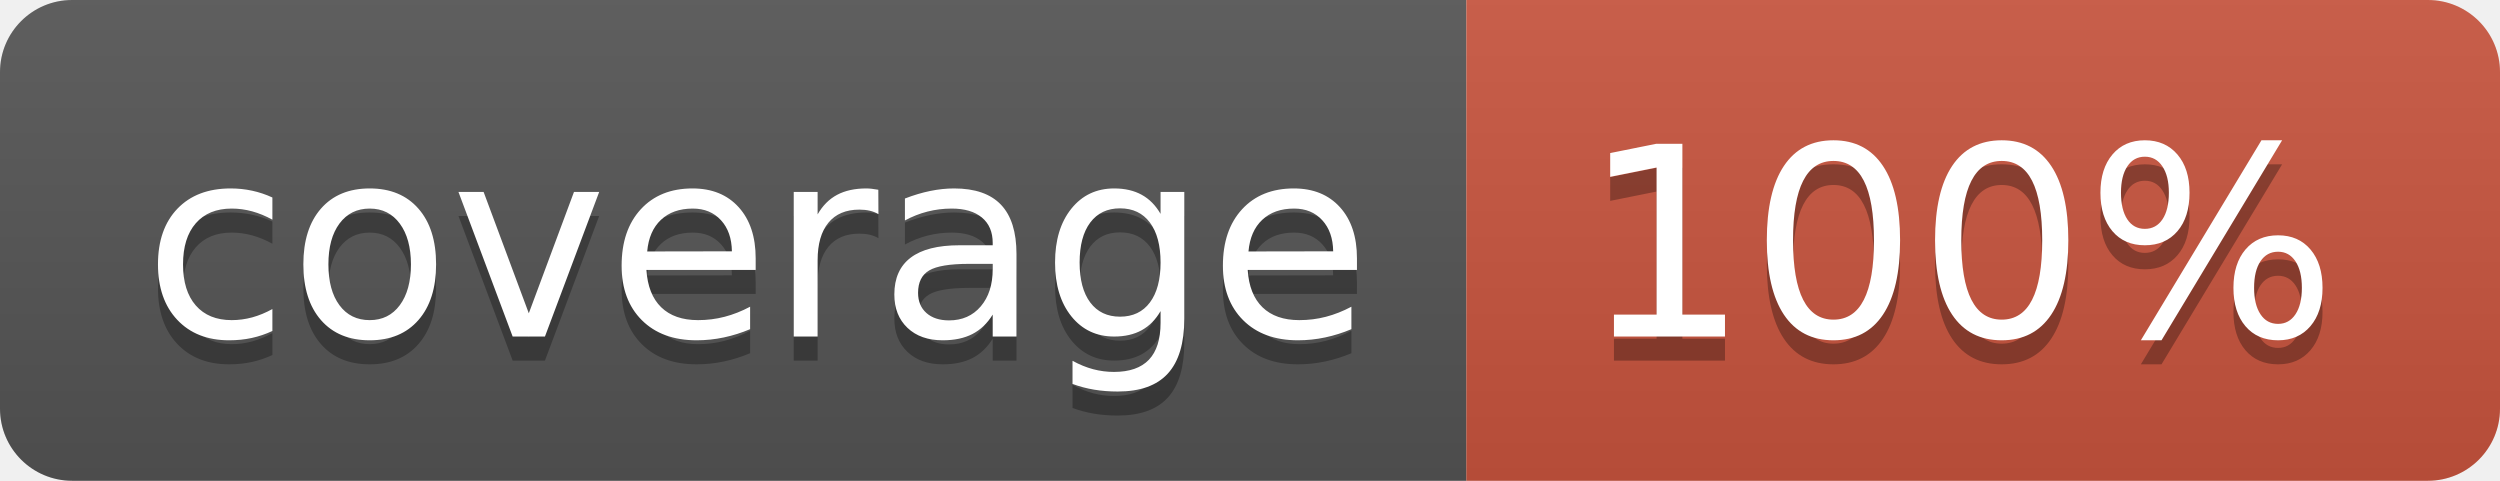
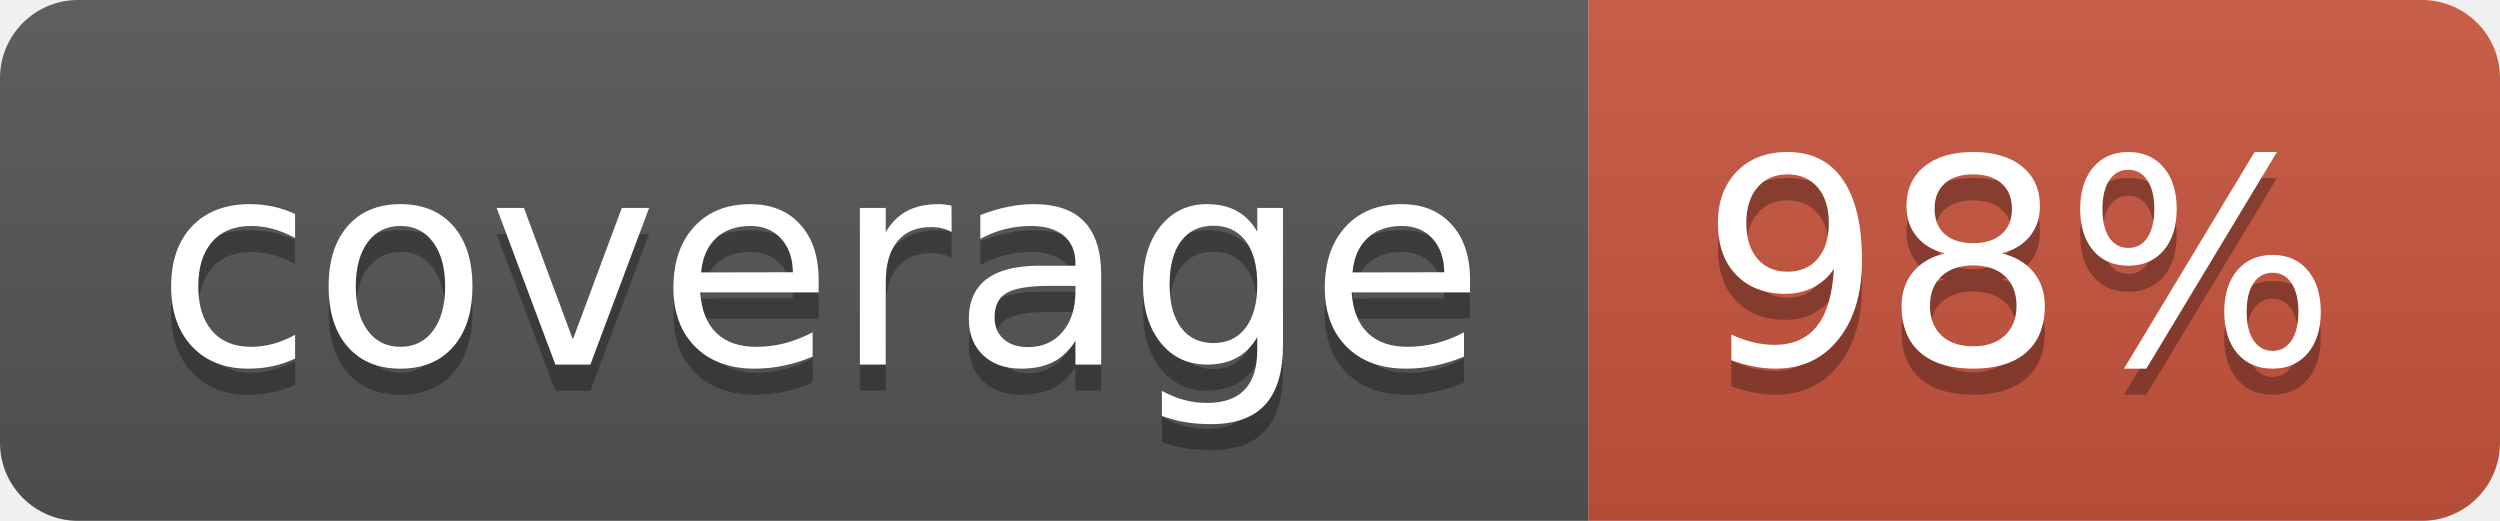
- <svg xmlns="http://www.w3.org/2000/svg" width="104" height="20">
+ <svg xmlns="http://www.w3.org/2000/svg" width="96" height="20">
  <linearGradient id="b" x2="0" y2="100%">
    <stop offset="0" stop-color="#bbb" stop-opacity=".1" />
    <stop offset="1" stop-opacity=".1" />
  </linearGradient>
  <clipPath id="a">
-     <rect width="104" height="20" rx="3" fill="#fff" />
+     <rect width="96" height="20" rx="3" fill="#fff" />
  </clipPath>
  <g clip-path="url(#a)">
    <path fill="#555" d="M0 0h61v20H0z" />
-     <path fill="#CA553E" d="M61 0h43v20H61z" />
-     <path fill="url(#b)" d="M0 0h104v20H0z" />
+     <path fill="#CA553E" d="M61 0h35v20H61z" />
+     <path fill="url(#b)" d="M0 0h96v20H0z" />
  </g>
  <g fill="#fff" text-anchor="middle" font-family="DejaVu Sans,Verdana,Geneva,sans-serif" font-size="110">
    <text x="315" y="150" fill="#010101" fill-opacity=".3" transform="scale(.1)" textLength="510">coverage</text>
    <text x="315" y="140" transform="scale(.1)" textLength="510">coverage</text>
-     <text x="815" y="150" fill="#010101" fill-opacity=".3" transform="scale(.1)" textLength="330">100%</text>
-     <text x="815" y="140" transform="scale(.1)" textLength="330">100%</text>
+     <text x="775" y="150" fill="#010101" fill-opacity=".3" transform="scale(.1)" textLength="250">98%</text>
+     <text x="775" y="140" transform="scale(.1)" textLength="250">98%</text>
  </g>
</svg>
